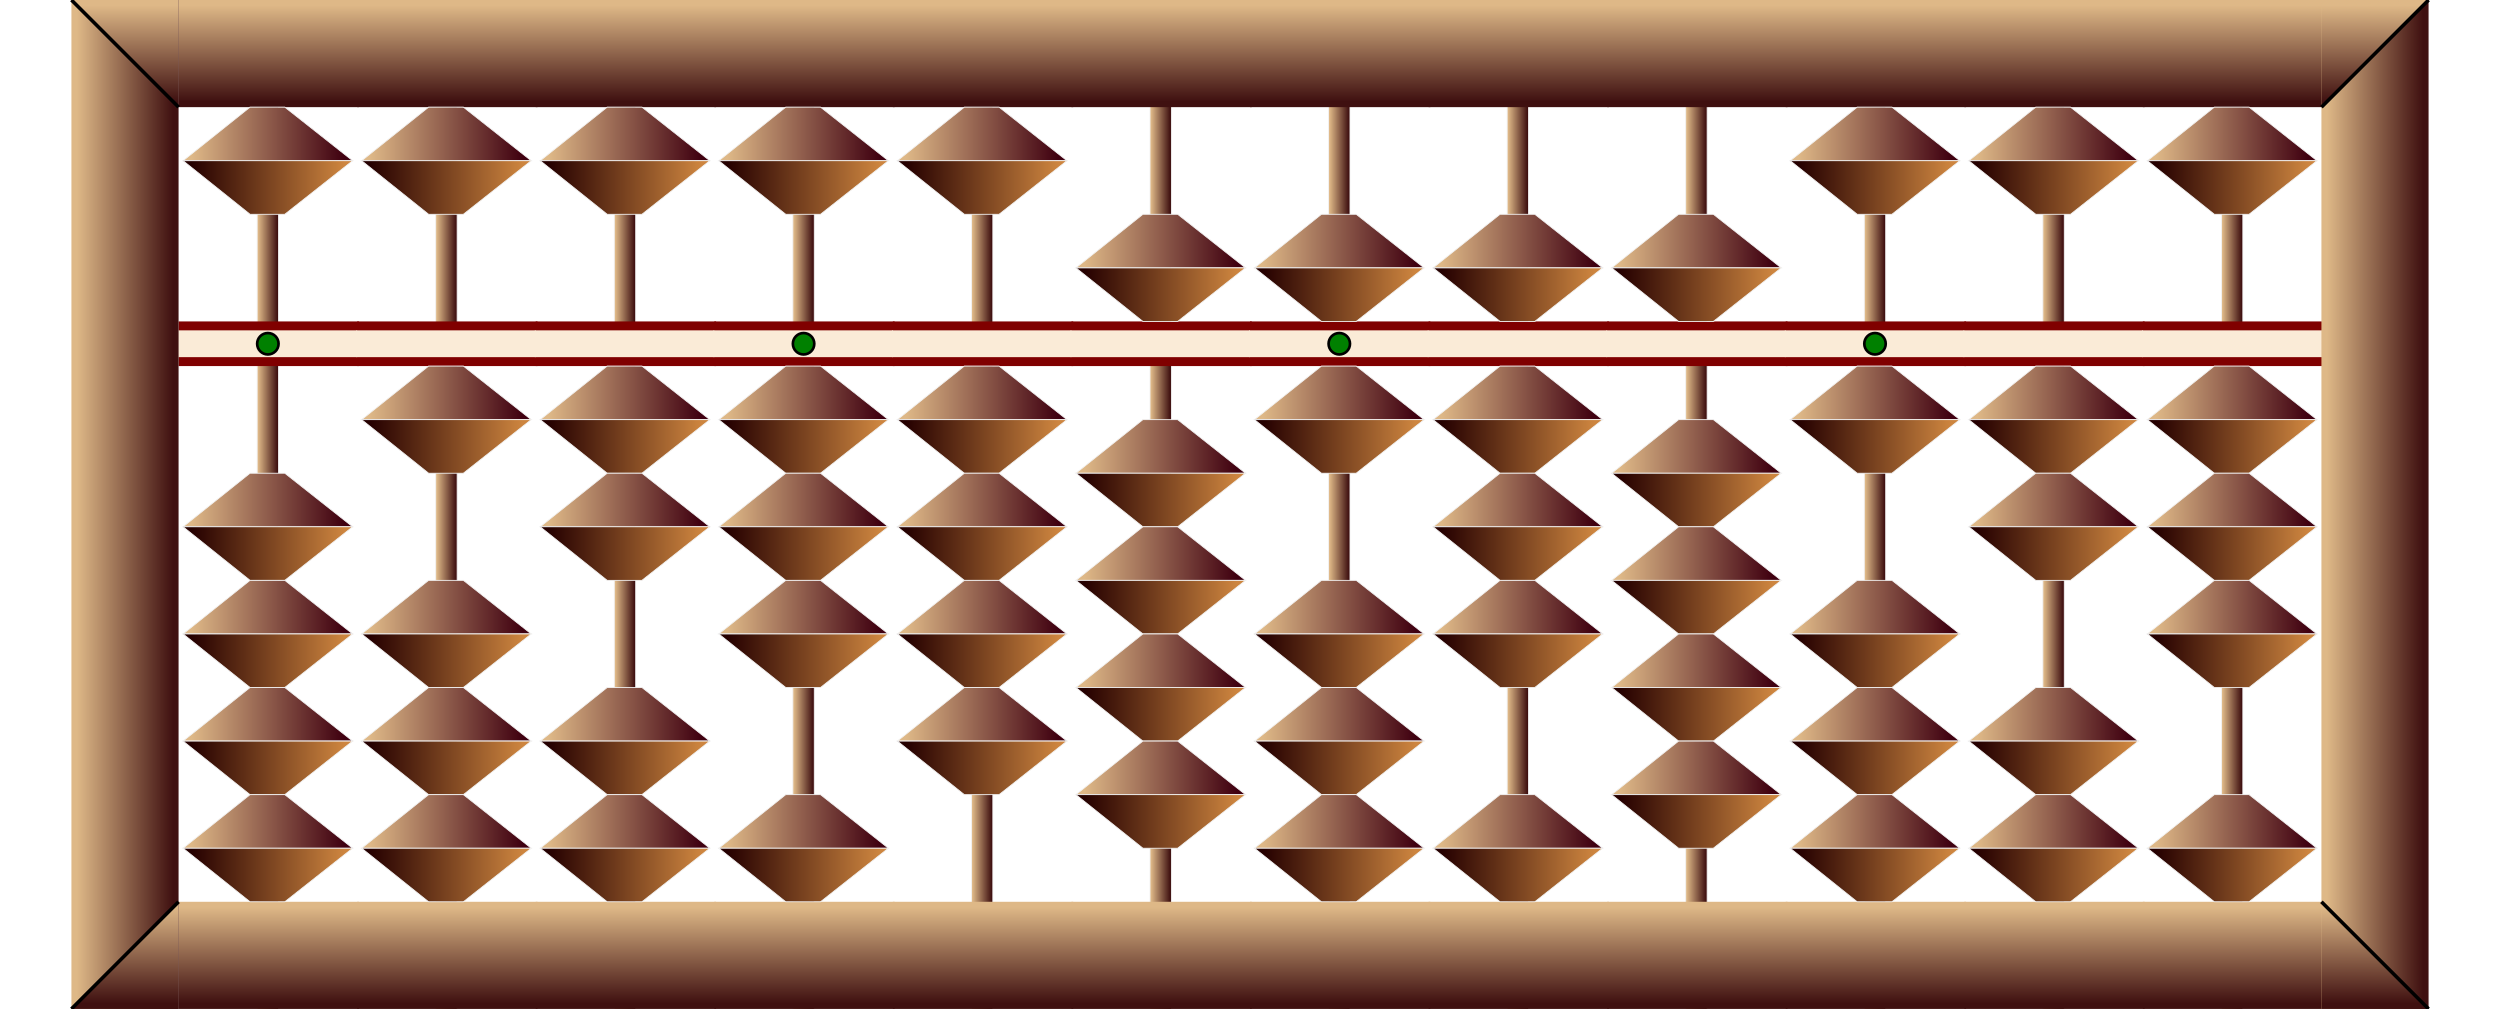
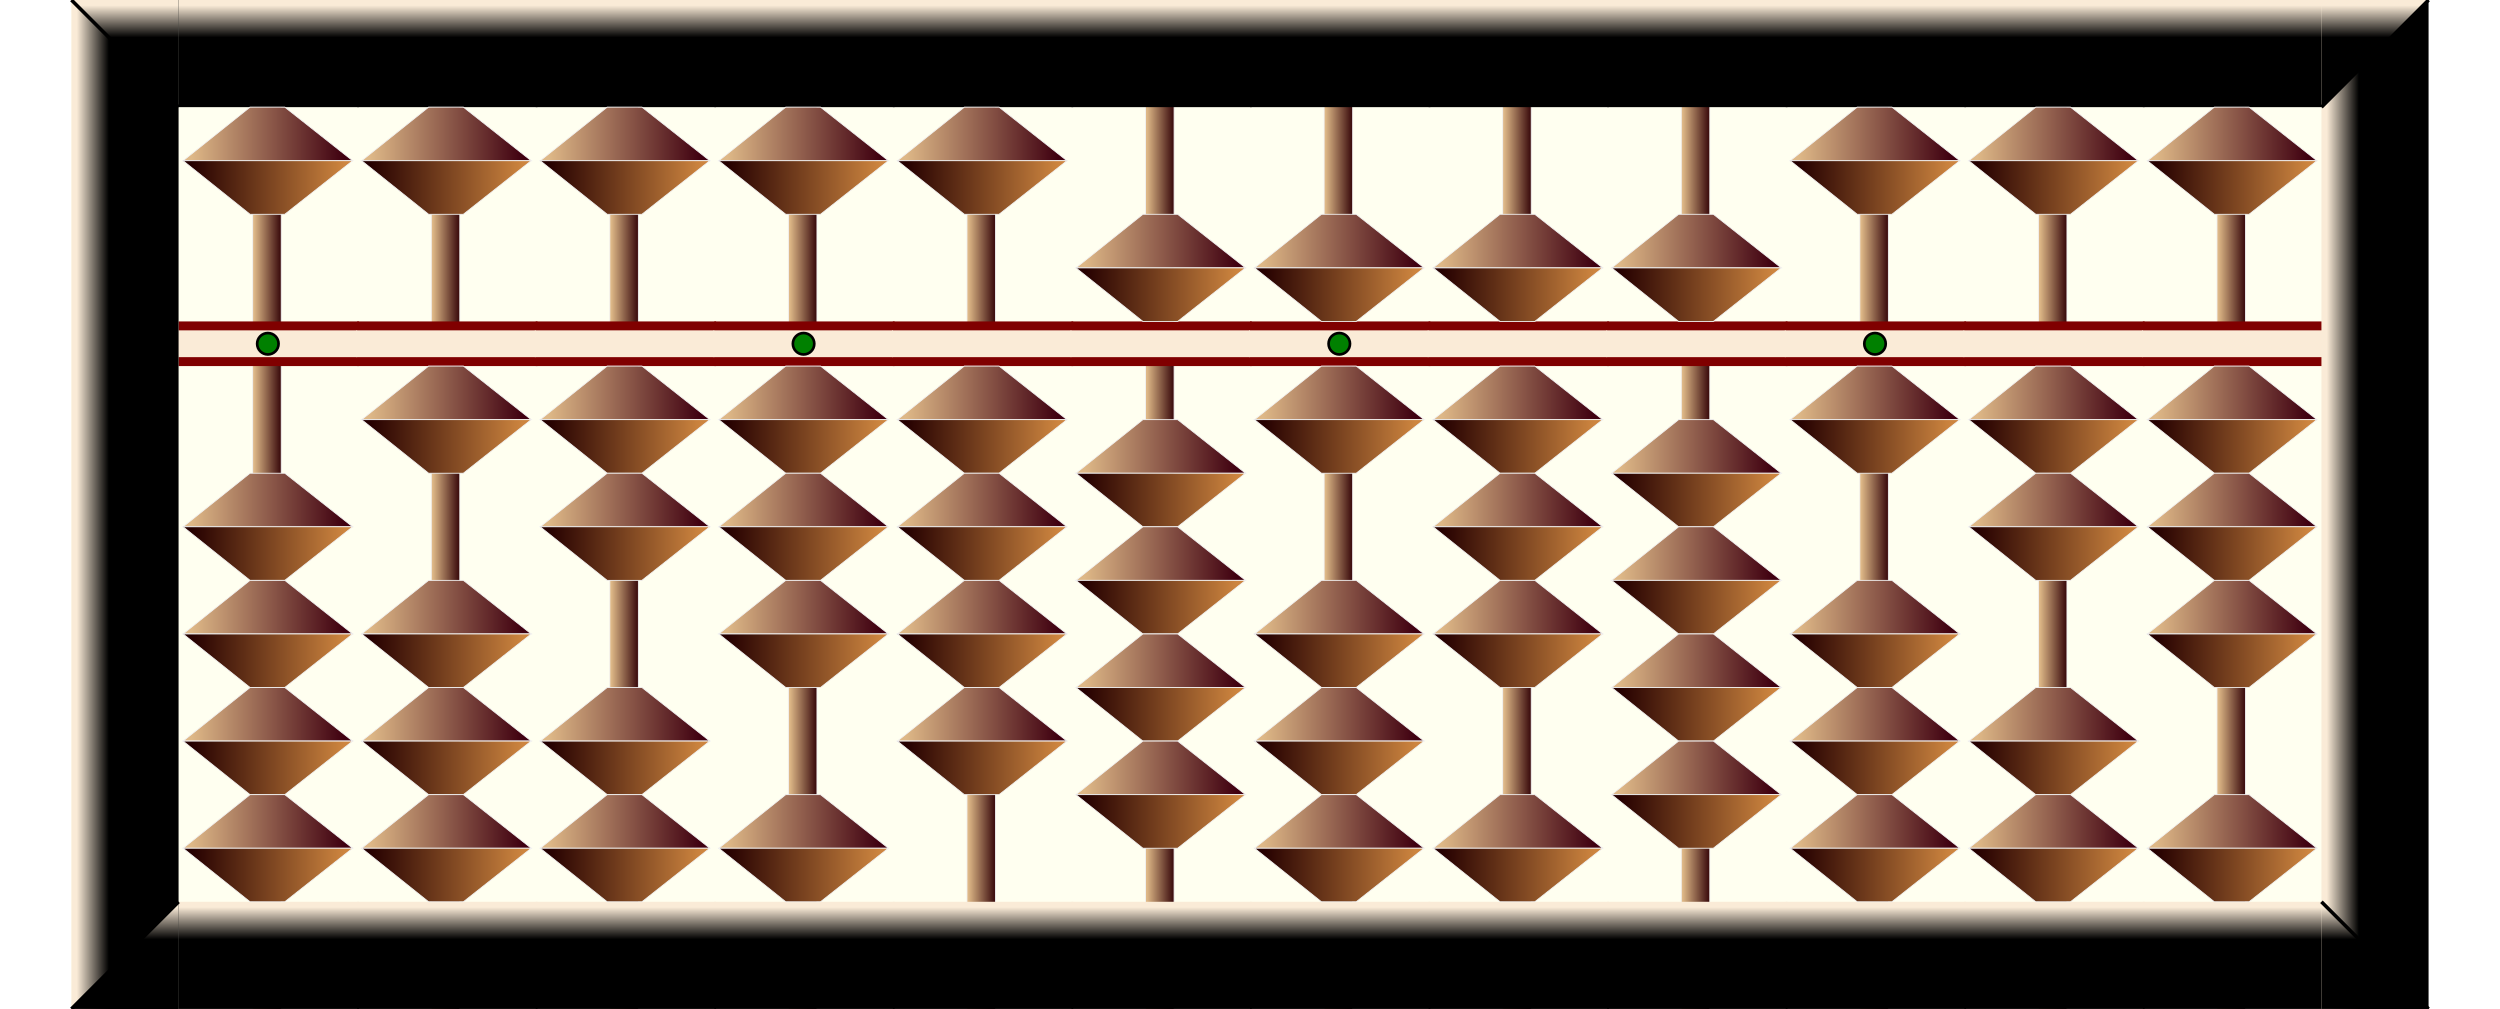
<svg xmlns="http://www.w3.org/2000/svg" x="0px" y="0px" width="700.0px" height="282.5px" viewBox="0 0 2800 1130">
+   <style>
+ .names {;
+ font: bold 80px mono;
+ fill: Gold;
+ }
+ </style>
  <defs>
    <radialGradient id="grad1" cx="50%" cy="50%" r="50%" fx="30%" fy="40%">
      <stop offset="0%" stop-color="antiquewhite" />
      <stop offset="80%" stop-color="Darkgreen" />
    </radialGradient>
    <linearGradient id="rodgrad">
      <stop offset="5%" stop-color="BurlyWood" />
      <stop offset="95%" stop-color="#3f1010" />
    </linearGradient>
-     <linearGradient id="rodgrad2" gradientTransform="rotate(90)">
-       <stop offset="5%" stop-color="BurlyWood" />
-       <stop offset="95%" stop-color="#3f1010" />
+     <linearGradient id="framegrad">
+       <stop offset="5%" stop-color="AntiqueWhite" />
+       <stop offset="35%" stop-color="Black" />
+     </linearGradient>
+     <linearGradient id="framegrad2" gradientTransform="rotate(90)">
+       <stop offset="5%" stop-color="AntiqueWhite" />
+       <stop offset="35%" stop-color="Black" />
    </linearGradient>
    <linearGradient id="jap1">
      <stop offset="5%" stop-color="BurlyWood" />
      <stop offset="95%" stop-color="#3f0010" />
    </linearGradient>
    <linearGradient id="jap2">
      <stop offset="5%" stop-color="#250000" />
      <stop offset="95%" stop-color="Peru" />
    </linearGradient>
    <g id="bead">
      <polygon fill="url(#jap1)" stroke="#F2F2F2" points="80,0 5,60 195,60 119,0" />
      <polygon fill="url(#jap2)" stroke="#F2F2F2" points="119,120 195,60 5,60 80,120" />
    </g>
    <g id="bead2">
      <ellipse cx="100" cy="60" rx="90" ry="59.5" fill="url(#grad1)" stroke="#F2F2F2" />
    </g>
    <g id="frame">
-       <rect y="0" fill="url(#rodgrad2)" width="202" height="120" />
+       <rect y="0" fill="url(#framegrad2)" width="202" height="120" />
    </g>
    <g id="bar">
      <rect x="0" y="0" width="202" height="50" fill="Maroon" />
      <rect x="-1" y="10" fill="AntiqueWhite" width="202" height="30" />
    </g>
    <g id="bardot">
      <use href="#bar" />
      <circle cx="100" cy="25" r="12" stroke="black" stroke-width="3" fill="green" />
    </g>
  </defs>
-   <rect x="288" y="0.5" fill="url(#rodgrad)" stroke="#F2F2F2" width="24" height="1130" />
+   <rect width="2560" height="1130" x="80" y="0" fill="Ivory" />
+   <rect x="283" y="0.5" fill="url(#rodgrad)" stroke="#F2F2F2" width="32" height="1130" />
  <use href="#frame" x="200" y="0" />
  <use href="#frame" x="200" y="1010" />
  <use href="#bardot" x="200" y="360" />
  <use href="#bead" x="200" y="120" />
  <use href="#bead" x="200" y="530" />
  <use href="#bead" x="200" y="650" />
  <use href="#bead" x="200" y="770" />
  <use href="#bead" x="200" y="890" />
-   <rect x="488" y="0.5" fill="url(#rodgrad)" stroke="#F2F2F2" width="24" height="1130" />
+   <rect x="483" y="0.5" fill="url(#rodgrad)" stroke="#F2F2F2" width="32" height="1130" />
  <use href="#frame" x="400" y="0" />
  <use href="#frame" x="400" y="1010" />
  <use href="#bar" x="400" y="360" />
  <use href="#bead" x="400" y="120" />
  <use href="#bead" x="400" y="410" />
  <use href="#bead" x="400" y="650" />
  <use href="#bead" x="400" y="770" />
  <use href="#bead" x="400" y="890" />
-   <rect x="688" y="0.5" fill="url(#rodgrad)" stroke="#F2F2F2" width="24" height="1130" />
+   <rect x="683" y="0.5" fill="url(#rodgrad)" stroke="#F2F2F2" width="32" height="1130" />
  <use href="#frame" x="600" y="0" />
  <use href="#frame" x="600" y="1010" />
  <use href="#bar" x="600" y="360" />
  <use href="#bead" x="600" y="120" />
  <use href="#bead" x="600" y="410" />
  <use href="#bead" x="600" y="530" />
  <use href="#bead" x="600" y="770" />
  <use href="#bead" x="600" y="890" />
-   <rect x="888" y="0.5" fill="url(#rodgrad)" stroke="#F2F2F2" width="24" height="1130" />
+   <rect x="883" y="0.5" fill="url(#rodgrad)" stroke="#F2F2F2" width="32" height="1130" />
  <use href="#frame" x="800" y="0" />
  <use href="#frame" x="800" y="1010" />
  <use href="#bardot" x="800" y="360" />
  <use href="#bead" x="800" y="120" />
  <use href="#bead" x="800" y="410" />
  <use href="#bead" x="800" y="530" />
  <use href="#bead" x="800" y="650" />
  <use href="#bead" x="800" y="890" />
-   <rect x="1088" y="0.5" fill="url(#rodgrad)" stroke="#F2F2F2" width="24" height="1130" />
+   <rect x="1083" y="0.5" fill="url(#rodgrad)" stroke="#F2F2F2" width="32" height="1130" />
  <use href="#frame" x="1000" y="0" />
  <use href="#frame" x="1000" y="1010" />
  <use href="#bar" x="1000" y="360" />
  <use href="#bead" x="1000" y="120" />
  <use href="#bead" x="1000" y="410" />
  <use href="#bead" x="1000" y="530" />
  <use href="#bead" x="1000" y="650" />
  <use href="#bead" x="1000" y="770" />
-   <rect x="1288" y="0.5" fill="url(#rodgrad)" stroke="#F2F2F2" width="24" height="1130" />
+   <rect x="1283" y="0.5" fill="url(#rodgrad)" stroke="#F2F2F2" width="32" height="1130" />
  <use href="#frame" x="1200" y="0" />
  <use href="#frame" x="1200" y="1010" />
  <use href="#bar" x="1200" y="360" />
  <use href="#bead" x="1200" y="240" />
  <use href="#bead" x="1200" y="470" />
  <use href="#bead" x="1200" y="590" />
  <use href="#bead" x="1200" y="710" />
  <use href="#bead" x="1200" y="830" />
-   <rect x="1488" y="0.5" fill="url(#rodgrad)" stroke="#F2F2F2" width="24" height="1130" />
+   <rect x="1483" y="0.5" fill="url(#rodgrad)" stroke="#F2F2F2" width="32" height="1130" />
  <use href="#frame" x="1400" y="0" />
  <use href="#frame" x="1400" y="1010" />
  <use href="#bardot" x="1400" y="360" />
  <use href="#bead" x="1400" y="240" />
  <use href="#bead" x="1400" y="410" />
  <use href="#bead" x="1400" y="650" />
  <use href="#bead" x="1400" y="770" />
  <use href="#bead" x="1400" y="890" />
-   <rect x="1688" y="0.5" fill="url(#rodgrad)" stroke="#F2F2F2" width="24" height="1130" />
+   <rect x="1683" y="0.5" fill="url(#rodgrad)" stroke="#F2F2F2" width="32" height="1130" />
  <use href="#frame" x="1600" y="0" />
  <use href="#frame" x="1600" y="1010" />
  <use href="#bar" x="1600" y="360" />
  <use href="#bead" x="1600" y="240" />
  <use href="#bead" x="1600" y="410" />
  <use href="#bead" x="1600" y="530" />
  <use href="#bead" x="1600" y="650" />
  <use href="#bead" x="1600" y="890" />
-   <rect x="1888" y="0.5" fill="url(#rodgrad)" stroke="#F2F2F2" width="24" height="1130" />
+   <rect x="1883" y="0.5" fill="url(#rodgrad)" stroke="#F2F2F2" width="32" height="1130" />
  <use href="#frame" x="1800" y="0" />
  <use href="#frame" x="1800" y="1010" />
  <use href="#bar" x="1800" y="360" />
  <use href="#bead" x="1800" y="240" />
  <use href="#bead" x="1800" y="470" />
  <use href="#bead" x="1800" y="590" />
  <use href="#bead" x="1800" y="710" />
  <use href="#bead" x="1800" y="830" />
-   <rect x="2088" y="0.5" fill="url(#rodgrad)" stroke="#F2F2F2" width="24" height="1130" />
+   <rect x="2083" y="0.5" fill="url(#rodgrad)" stroke="#F2F2F2" width="32" height="1130" />
  <use href="#frame" x="2000" y="0" />
  <use href="#frame" x="2000" y="1010" />
  <use href="#bardot" x="2000" y="360" />
  <use href="#bead" x="2000" y="120" />
  <use href="#bead" x="2000" y="410" />
  <use href="#bead" x="2000" y="650" />
  <use href="#bead" x="2000" y="770" />
  <use href="#bead" x="2000" y="890" />
-   <rect x="2288" y="0.5" fill="url(#rodgrad)" stroke="#F2F2F2" width="24" height="1130" />
+   <rect x="2283" y="0.5" fill="url(#rodgrad)" stroke="#F2F2F2" width="32" height="1130" />
  <use href="#frame" x="2200" y="0" />
  <use href="#frame" x="2200" y="1010" />
  <use href="#bar" x="2200" y="360" />
  <use href="#bead" x="2200" y="120" />
  <use href="#bead" x="2200" y="410" />
  <use href="#bead" x="2200" y="530" />
  <use href="#bead" x="2200" y="770" />
  <use href="#bead" x="2200" y="890" />
-   <rect x="2488" y="0.5" fill="url(#rodgrad)" stroke="#F2F2F2" width="24" height="1130" />
+   <rect x="2483" y="0.5" fill="url(#rodgrad)" stroke="#F2F2F2" width="32" height="1130" />
  <use href="#frame" x="2400" y="0" />
  <use href="#frame" x="2400" y="1010" />
  <use href="#bar" x="2400" y="360" />
  <use href="#bead" x="2400" y="120" />
  <use href="#bead" x="2400" y="410" />
  <use href="#bead" x="2400" y="530" />
  <use href="#bead" x="2400" y="650" />
  <use href="#bead" x="2400" y="890" />
-   <rect x="80" y="0" fill="url(#rodgrad)" width="120" height="1130" />
-   <polygon fill="url(#rodgrad2)" points="80,0 200,120 200,0" />
+   <rect x="80" y="0" fill="url(#framegrad)" width="120" height="1130" />
+   <polygon fill="url(#framegrad2)" points="80,0 200,120 200,0" />
  <line x1="80" y1="0" x2="200" y2="120" stroke="black" stroke-width="4" />
-   <polygon fill="url(#rodgrad2)" points="80,1130      200,1010 200,1130" />
+   <polygon fill="url(#framegrad2)" points="80,1130      200,1010 200,1130" />
  <line x1="80" y1="1130" x2="200" y2="1010" stroke="black" stroke-width="4" />
-   <rect x="2600" y="0" fill="url(#rodgrad)" width="120" height="1130" />
-   <polygon fill="url(#rodgrad2)" points="2600,120      2720,0 2600,0" />
+   <rect x="2600" y="0" fill="url(#framegrad)" width="120" height="1130" />
+   <polygon fill="url(#framegrad2)" points="2600,120      2720,0 2600,0" />
  <line x1="2600" y1="120" x2="2720" y2="0" stroke="black" stroke-width="4" />
-   <polygon fill="url(#rodgrad2)" points="2600,     1010 2720,1130 2600,1130" />
+   <polygon fill="url(#framegrad2)" points="2600,     1010 2720,1130 2600,1130" />
  <line x1="2600" y1="1010" x2="2720" y2="1130" stroke="black" stroke-width="4" />
</svg>
